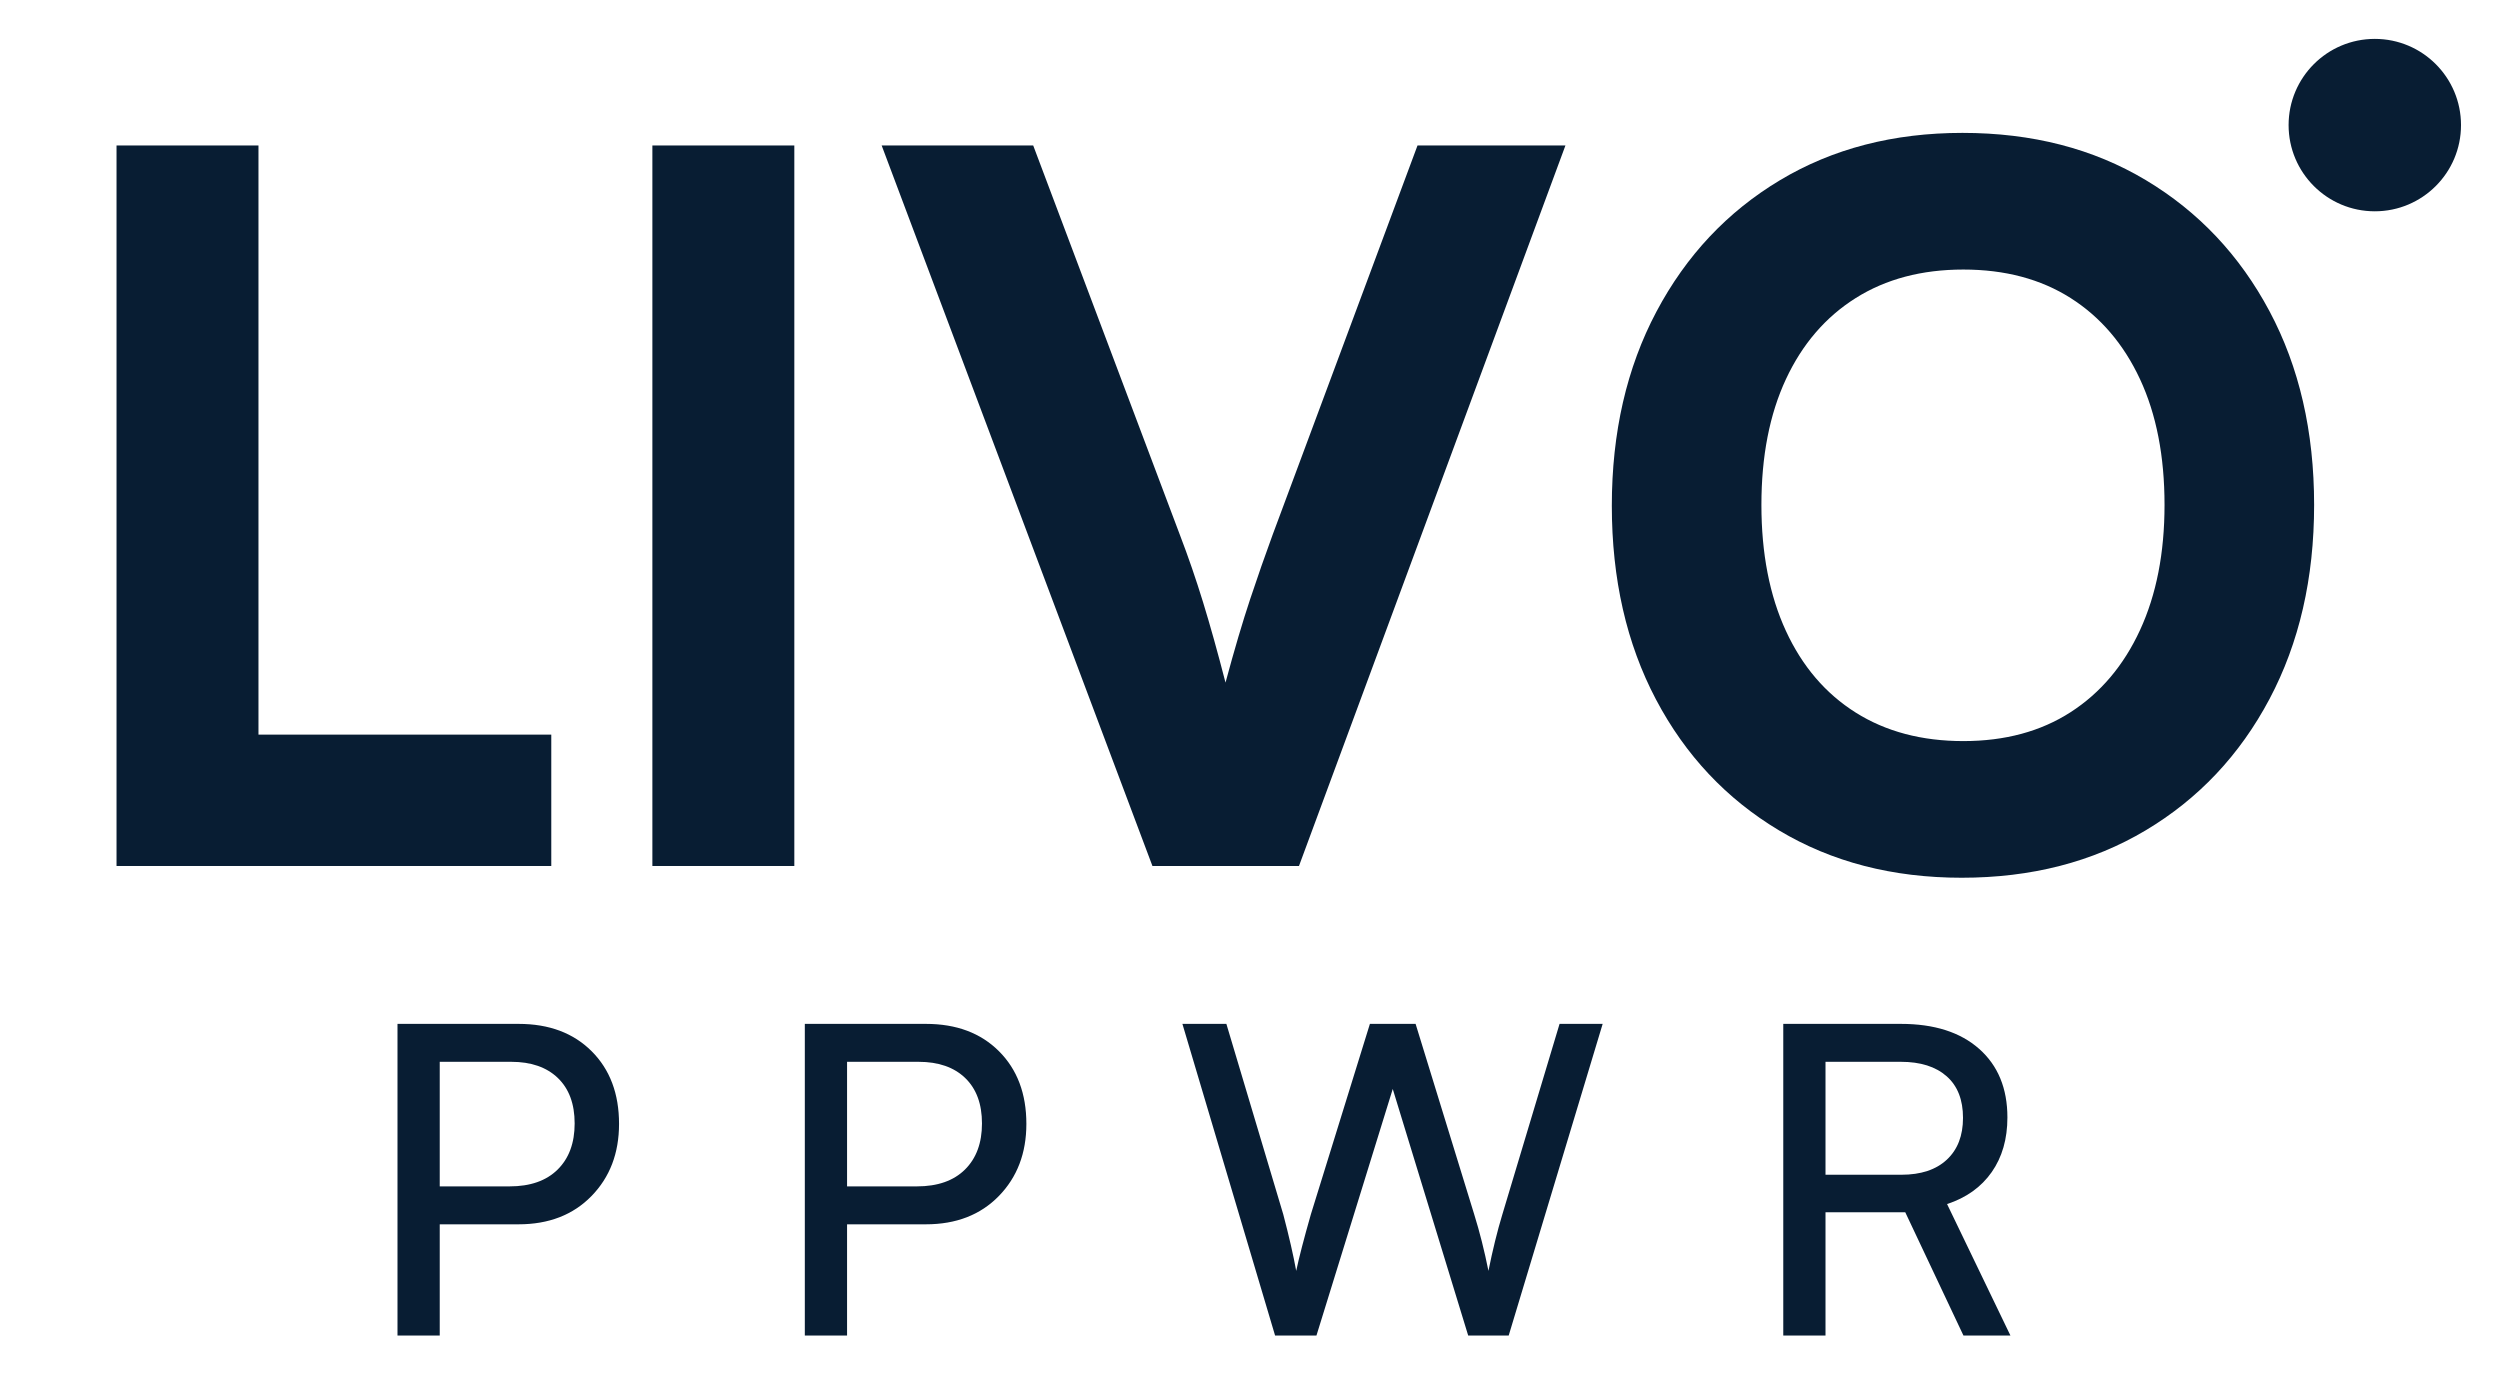
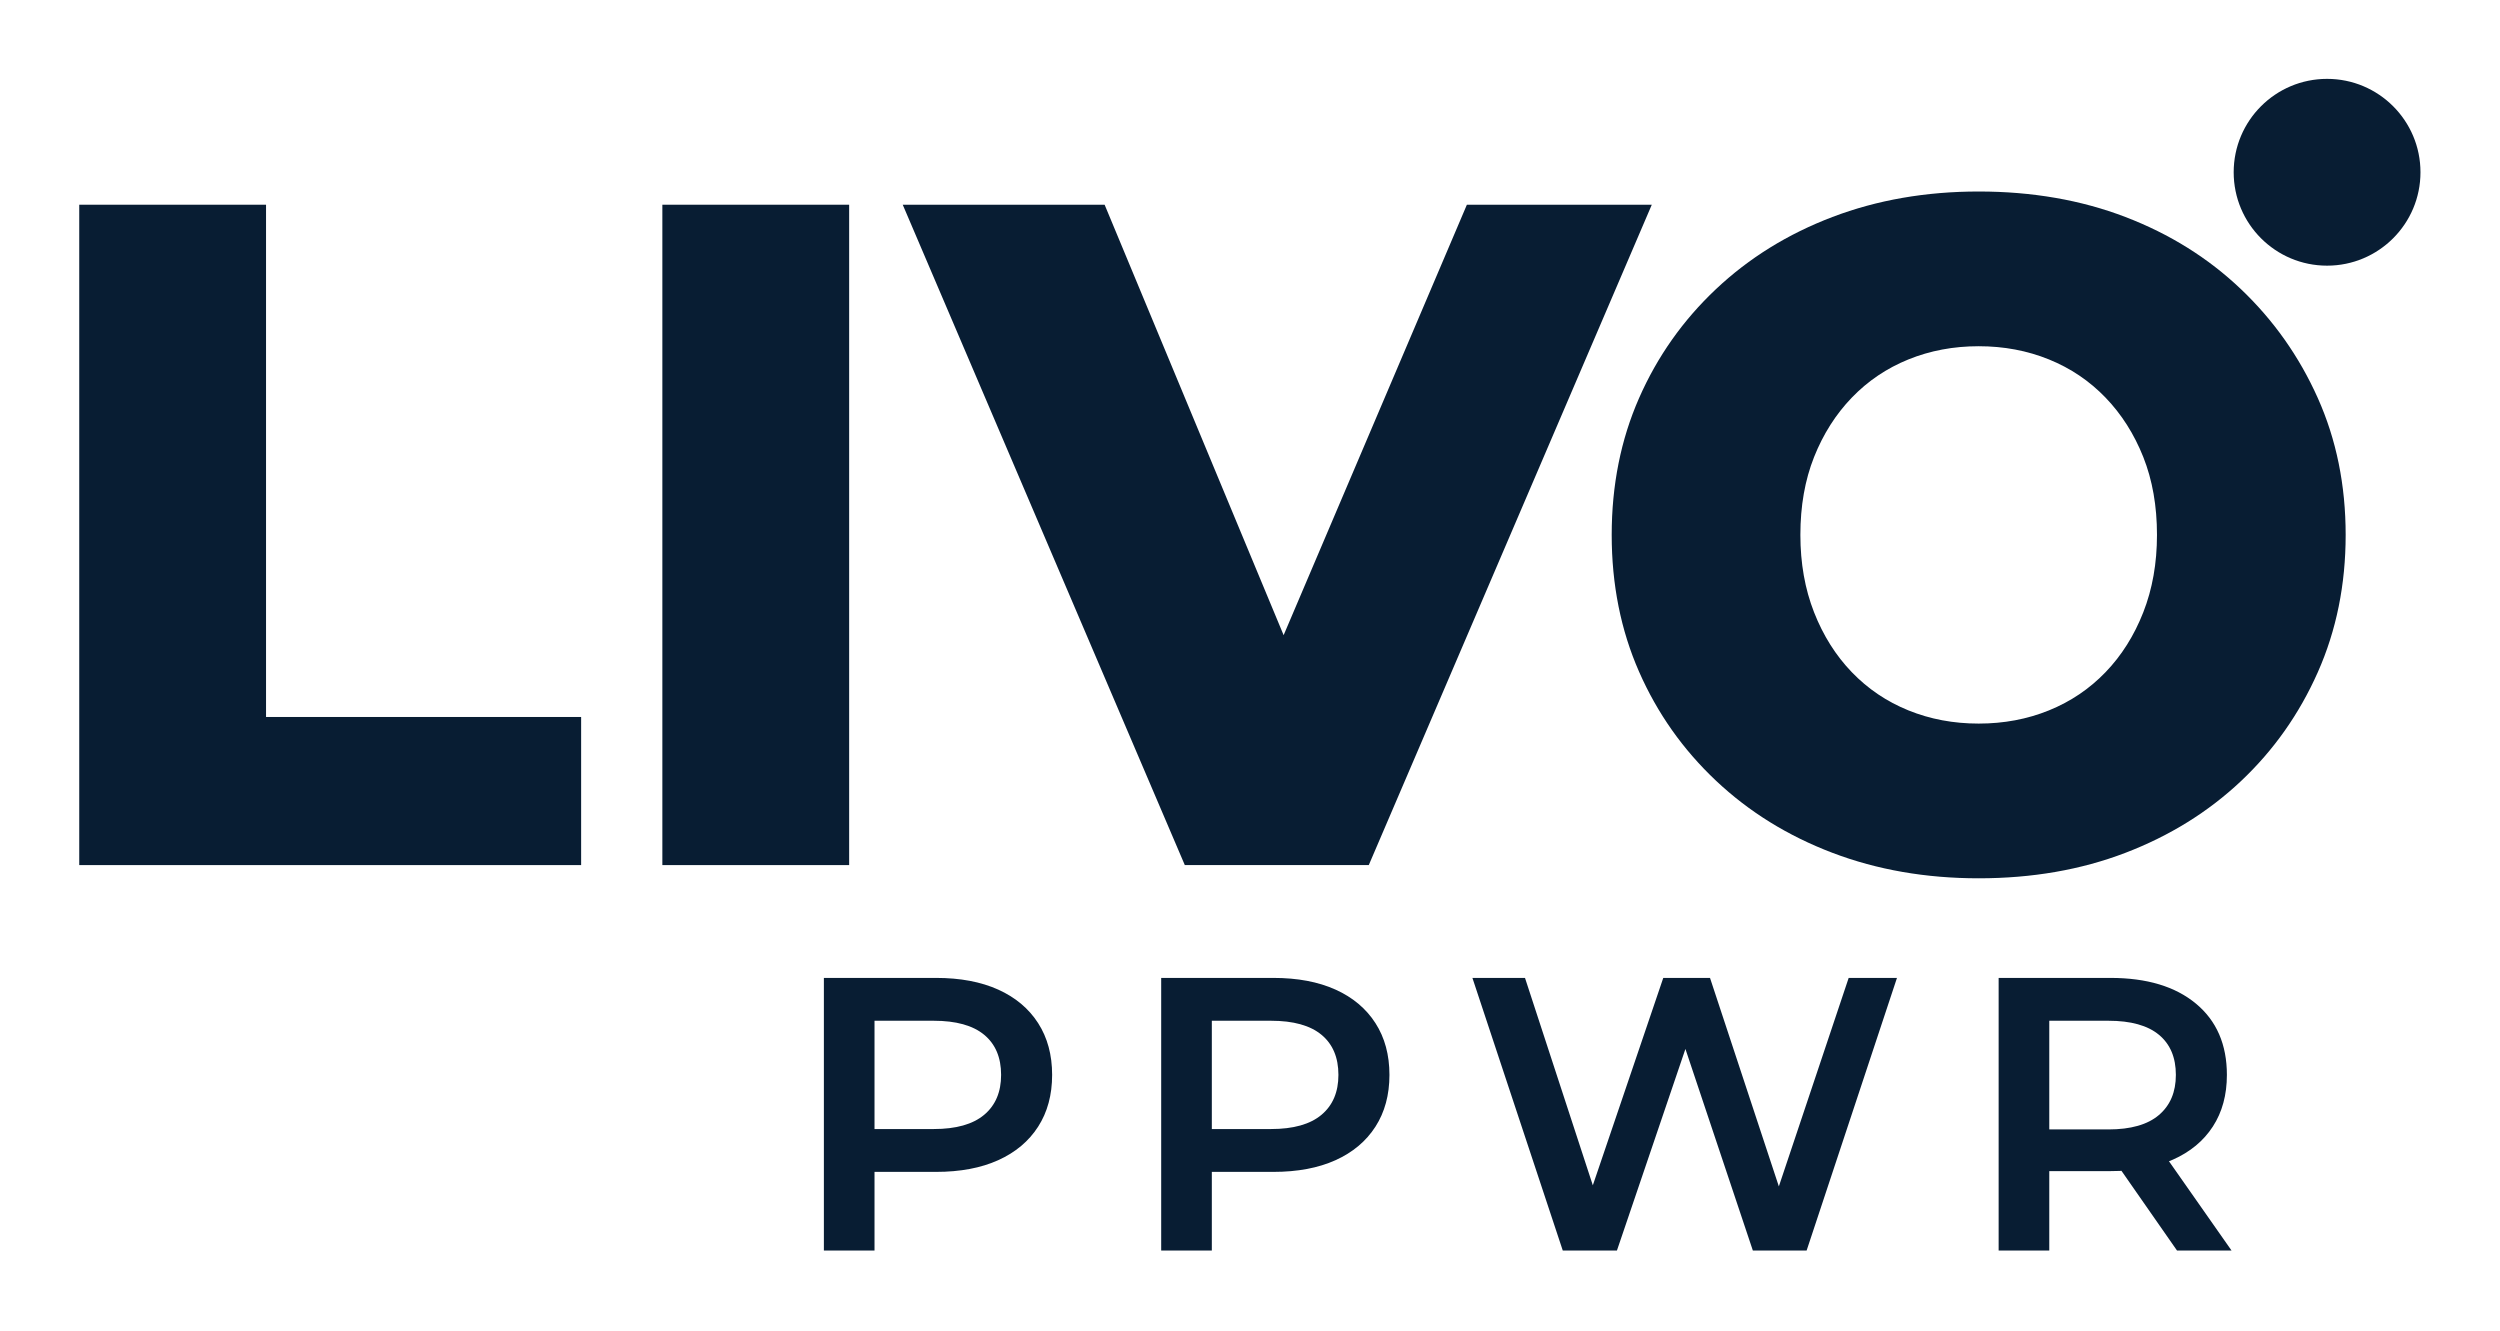
- <svg xmlns="http://www.w3.org/2000/svg" viewBox="-40 -884 2552 1404" role="img" aria-label="LIVO PPWR">
-   <path fill="#081D33" transform="translate(0.0,0.0) scale(1.0)" d="M223.848 -735.499V0.0H78.95V-735.499ZM104.65 0.0V-134.097H522.749V0.0Z" />
-   <path fill="#081D33" transform="translate(0.0,0.0) scale(1.0)" d="M770.848 -735.499V0.0H625.95V-735.499Z" />
-   <path fill="#081D33" transform="translate(0.0,0.0) scale(1.0)" d="M1136.4 0.0 860.0 -735.499H1014.697L1164.449 -337.945Q1177.149 -304.846 1188.149 -269.046Q1199.149 -233.246 1210.999 -187.196Q1224.548 -237.496 1236.198 -272.496Q1247.849 -307.496 1259.098 -338.095L1407.0 -735.499H1557.997L1285.997 0.0Z" />
-   <path fill="#081D33" transform="translate(0.0,0.0) scale(1.0)" d="M2322.249 -368.6Q2322.249 -256.35 2276.699 -170.45Q2231.149 -84.55 2150.124 -36.275Q2069.099 12.0 1962.45 12.0Q1856.8 12.0 1776.125 -36.275Q1695.45 -84.55 1650.4 -170.025Q1605.35 -255.5 1605.35 -367.75Q1605.35 -480 1650.9 -565.899Q1696.45 -651.799 1777.05 -700.074Q1857.65 -748.349 1963.3 -748.349Q2069.949 -748.349 2150.549 -700.074Q2231.149 -651.799 2276.699 -566.324Q2322.249 -480.849 2322.249 -368.6ZM2169.552 -368.6Q2169.552 -443.2 2144.527 -496.926Q2119.501 -550.651 2073.701 -579.752Q2027.9 -608.852 1964.15 -608.852Q1900.549 -608.852 1854.323 -579.752Q1808.098 -550.651 1783.073 -496.926Q1758.047 -443.2 1758.047 -368.6Q1758.047 -294.149 1783.073 -239.924Q1808.098 -185.698 1854.323 -156.598Q1900.549 -127.497 1964.15 -127.497Q2027.9 -127.497 2073.701 -157.023Q2119.501 -186.548 2144.527 -240.773Q2169.552 -294.999 2169.552 -368.6Z" />
-   <circle fill="#081D33" cx="2384.2" cy="-756.3" r="88.0" />
-   <path fill="#081D33" transform="translate(328.8,479.3) scale(0.44)" d="M365 -258H182V0H84V-723H365Q471 -723 534.5 -659.5Q598 -596 598 -491Q598 -389 534.0 -323.5Q470 -258 365 -258ZM348 -635H182V-346H344Q416 -346 455.5 -385.0Q495 -424 495.0 -492.0Q495 -560 456.0 -597.5Q417 -635 348 -635Z" />
-   <path fill="#081D33" transform="translate(328.8,479.3) scale(0.44)" d="M1310 -258H1127V0H1029V-723H1310Q1416 -723 1479.5 -659.5Q1543 -596 1543 -491Q1543 -389 1479.0 -323.5Q1415 -258 1310 -258ZM1293 -635H1127V-346H1289Q1361 -346 1400.5 -385.0Q1440 -424 1440.0 -492.0Q1440 -560 1401.0 -597.5Q1362 -635 1293 -635Z" />
-   <path fill="#081D33" transform="translate(328.8,479.3) scale(0.44)" d="M2120 0 1905 -723H2007L2139 -281Q2159 -205 2169 -150Q2179 -197 2203 -281L2340 -723H2446L2582 -281Q2601 -220 2615 -150Q2630 -224 2647 -280L2780 -723H2880L2662 0H2568L2393 -572L2216 0Z" />
-   <path fill="#081D33" transform="translate(328.8,479.3) scale(0.44)" d="M3397 0H3299V-723H3572Q3688 -723 3753.5 -665.0Q3819 -607 3819 -506Q3819 -431 3782.5 -379.0Q3746 -327 3679 -305L3826 0H3717L3582 -286H3397ZM3397 -635V-373H3573Q3641 -373 3678.5 -408.0Q3716 -443 3716 -505Q3716 -568 3678.0 -601.5Q3640 -635 3572 -635Z" />
+ <svg xmlns="http://www.w3.org/2000/svg" viewBox="-14 -917 2650 1410" role="img" aria-label="LIVO PPWR">
+   <path fill="#081D33" transform="translate(0.0,0.0) scale(1)" d="M70 0V-700H268V-157H602V0Z" />
+   <path fill="#081D33" transform="translate(618.1,0.0) scale(1)" d="M70 0V-700H268V0Z" />
+   <path fill="#081D33" transform="translate(956.9,0.0) scale(1)" d="M285 0 -14 -700H200L452 -94H326L584 -700H780L480 0Z" />
+   <path fill="#081D33" transform="translate(1660.4,0.0) scale(1)" d="M423 14Q339 14 268.0 -13.0Q197 -40 144.5 -89.5Q92 -139 63.0 -205.0Q34 -271 34 -350Q34 -429 63.0 -495.0Q92 -561 144.5 -610.5Q197 -660 268.0 -687.0Q339 -714 423 -714Q508 -714 578.5 -687.0Q649 -660 701.0 -610.5Q753 -561 782.5 -495.0Q812 -429 812 -350Q812 -271 782.5 -204.5Q753 -138 701.0 -89.0Q649 -40 578.5 -13.0Q508 14 423 14ZM423 -150Q463 -150 497.5 -164.0Q532 -178 557.5 -204.5Q583 -231 597.5 -268.0Q612 -305 612 -350Q612 -396 597.5 -432.5Q583 -469 557.5 -495.5Q532 -522 497.5 -536.0Q463 -550 423 -550Q383 -550 348.5 -536.0Q314 -522 288.5 -495.5Q263 -469 248.5 -432.5Q234 -396 234 -350Q234 -305 248.5 -268.0Q263 -231 288.5 -204.5Q314 -178 348.5 -164.0Q383 -150 423 -150Z" />
+   <circle fill="#081D33" cx="2452.7" cy="-734.4" r="99.0" />
+   <path fill="#081D33" transform="translate(820.5,408.6) scale(0.41288)" d="M94 0V-700H382Q475 -700 541.5 -670.0Q608 -640 644.0 -584.0Q680 -528 680 -451Q680 -374 644.0 -318.0Q608 -262 541.5 -232.0Q475 -202 382 -202H166L224 -263V0ZM224 -249 166 -312H376Q462 -312 505.5 -348.5Q549 -385 549 -451Q549 -518 505.5 -554.0Q462 -590 376 -590H166L224 -654Z" />
+   <path fill="#081D33" transform="translate(820.5,408.6) scale(0.41288)" d="M960.0 0V-700H1248.0Q1341.0 -700 1407.5 -670.0Q1474.0 -640 1510.0 -584.0Q1546.0 -528 1546.0 -451Q1546.0 -374 1510.0 -318.0Q1474.0 -262 1407.5 -232.0Q1341.0 -202 1248.0 -202H1032.0L1090.0 -263V0ZM1090.0 -249 1032.0 -312H1242.0Q1328.0 -312 1371.5 -348.5Q1415.0 -385 1415.0 -451Q1415.0 -518 1371.5 -554.0Q1328.0 -590 1242.0 -590H1032.0L1090.0 -654Z" />
+   <path fill="#081D33" transform="translate(820.5,408.6) scale(0.41288)" d="M1991.0 0 1759.0 -700H1894.0L2101.0 -67H2034.0L2249.0 -700H2369.0L2578.0 -67H2513.0L2725.0 -700H2849.0L2617.0 0H2479.0L2288.0 -571H2324.0L2130.0 0Z" />
+   <path fill="#081D33" transform="translate(820.5,408.6) scale(0.41288)" d="M3110.0 0V-700H3397.0Q3537.0 -700 3616.5 -634.0Q3696.0 -568 3696.0 -451Q3696.0 -374 3660.0 -318.5Q3624.0 -263 3557.5 -233.5Q3491.0 -204 3398.0 -204H3182.0L3240.0 -263V0ZM3568.0 0 3391.0 -254H3530.0L3708.0 0ZM3240.0 -249 3182.0 -311H3392.0Q3478.0 -311 3521.5 -348.0Q3565.0 -385 3565.0 -451Q3565.0 -518 3521.5 -554.0Q3478.0 -590 3392.0 -590H3182.0L3240.0 -654Z" />
</svg>
